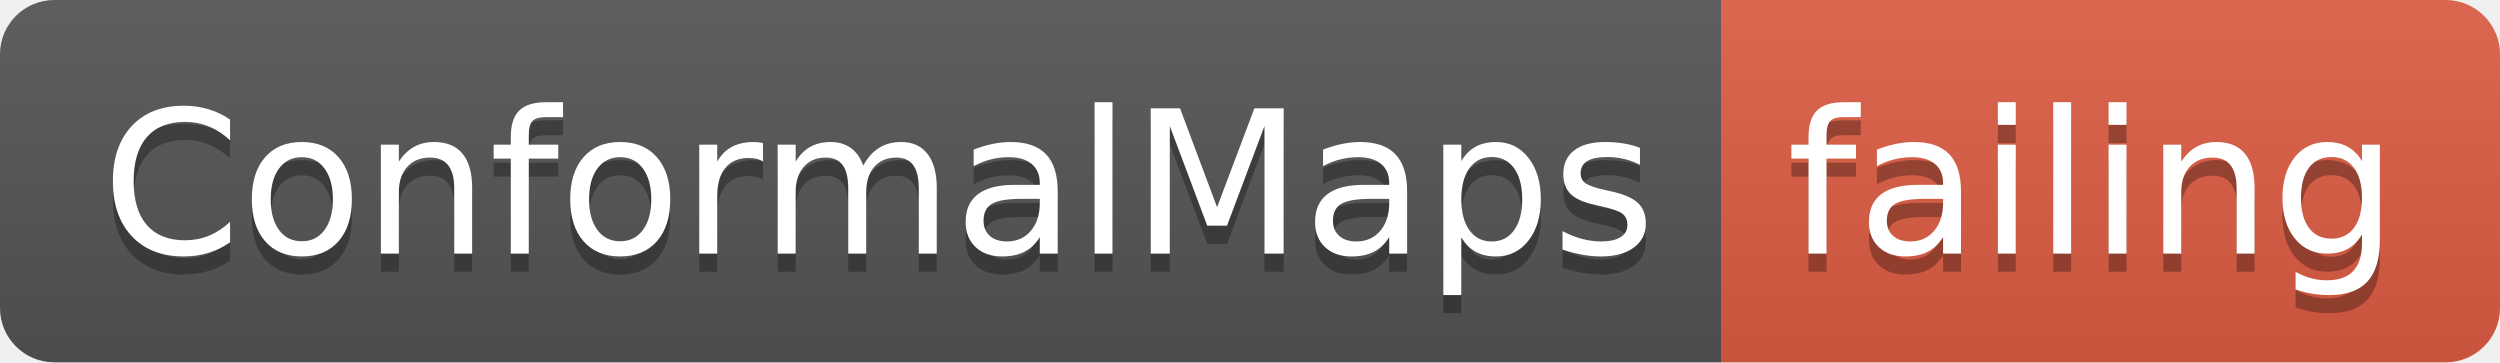
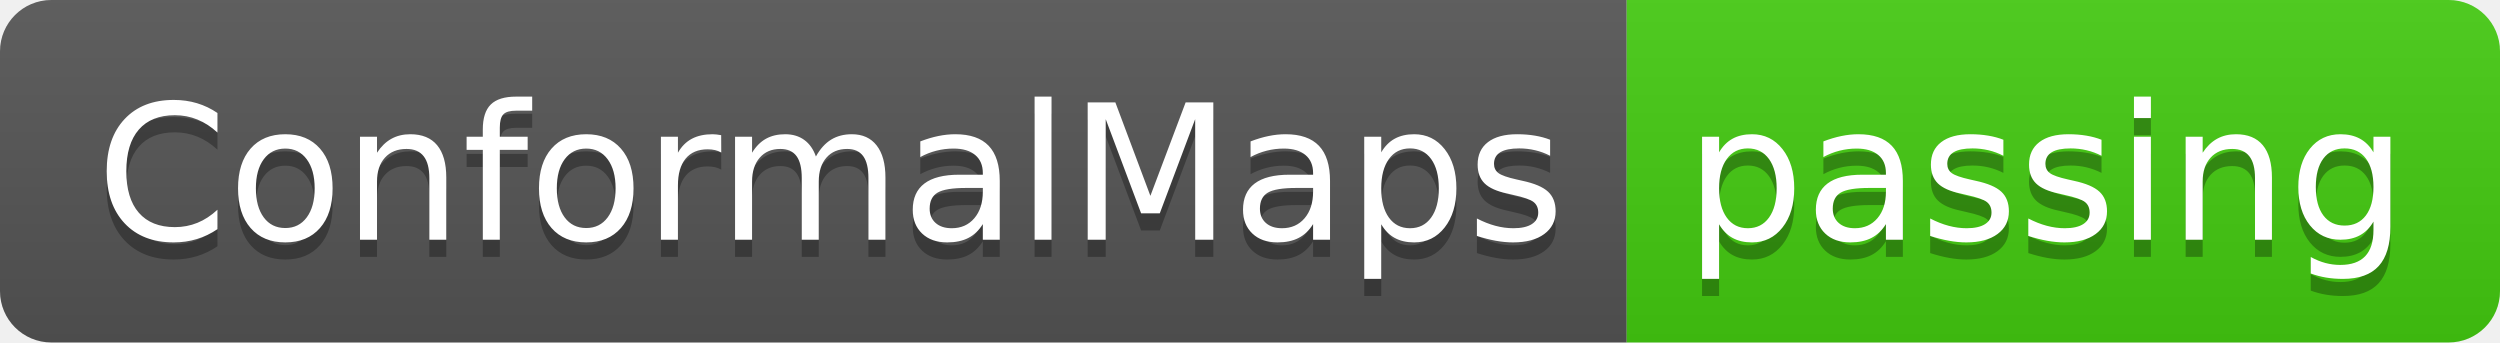
- <svg xmlns="http://www.w3.org/2000/svg" width="138" height="20">
+ <svg xmlns="http://www.w3.org/2000/svg" width="146" height="20">
  <linearGradient id="smooth" x2="0" y2="100%">
    <stop offset="0" stop-color="#bbb" stop-opacity=".1" />
    <stop offset="1" stop-opacity=".1" />
  </linearGradient>
  <clipPath id="round">
-     <rect width="138" height="20" rx="3" fill="#fff" />
+     <rect width="146" height="20" rx="3" fill="#fff" />
  </clipPath>
  <g clip-path="url(#round)">
    <rect width="95" height="20" fill="#555" />
-     <rect x="95" width="43" height="20" fill="#e05d44" />
-     <rect width="138" height="20" fill="url(#smooth)" />
+     <rect x="95" width="51" height="20" fill="#4c1" />
+     <rect width="146" height="20" fill="url(#smooth)" />
  </g>
  <g fill="#fff" text-anchor="middle" font-family="DejaVu Sans,Verdana,Geneva,sans-serif" font-size="110">
    <text x="485" y="150" fill="#010101" fill-opacity=".3" transform="scale(0.1)" textLength="850" lengthAdjust="spacing">ConformalMaps</text>
    <text x="485" y="140" transform="scale(0.1)" textLength="850" lengthAdjust="spacing">ConformalMaps</text>
-     <text x="1155" y="150" fill="#010101" fill-opacity=".3" transform="scale(0.1)" textLength="330" lengthAdjust="spacing">failing</text>
-     <text x="1155" y="140" transform="scale(0.1)" textLength="330" lengthAdjust="spacing">failing</text>
+     <text x="1195" y="150" fill="#010101" fill-opacity=".3" transform="scale(0.1)" textLength="410" lengthAdjust="spacing">passing</text>
+     <text x="1195" y="140" transform="scale(0.1)" textLength="410" lengthAdjust="spacing">passing</text>
  </g>
</svg>
